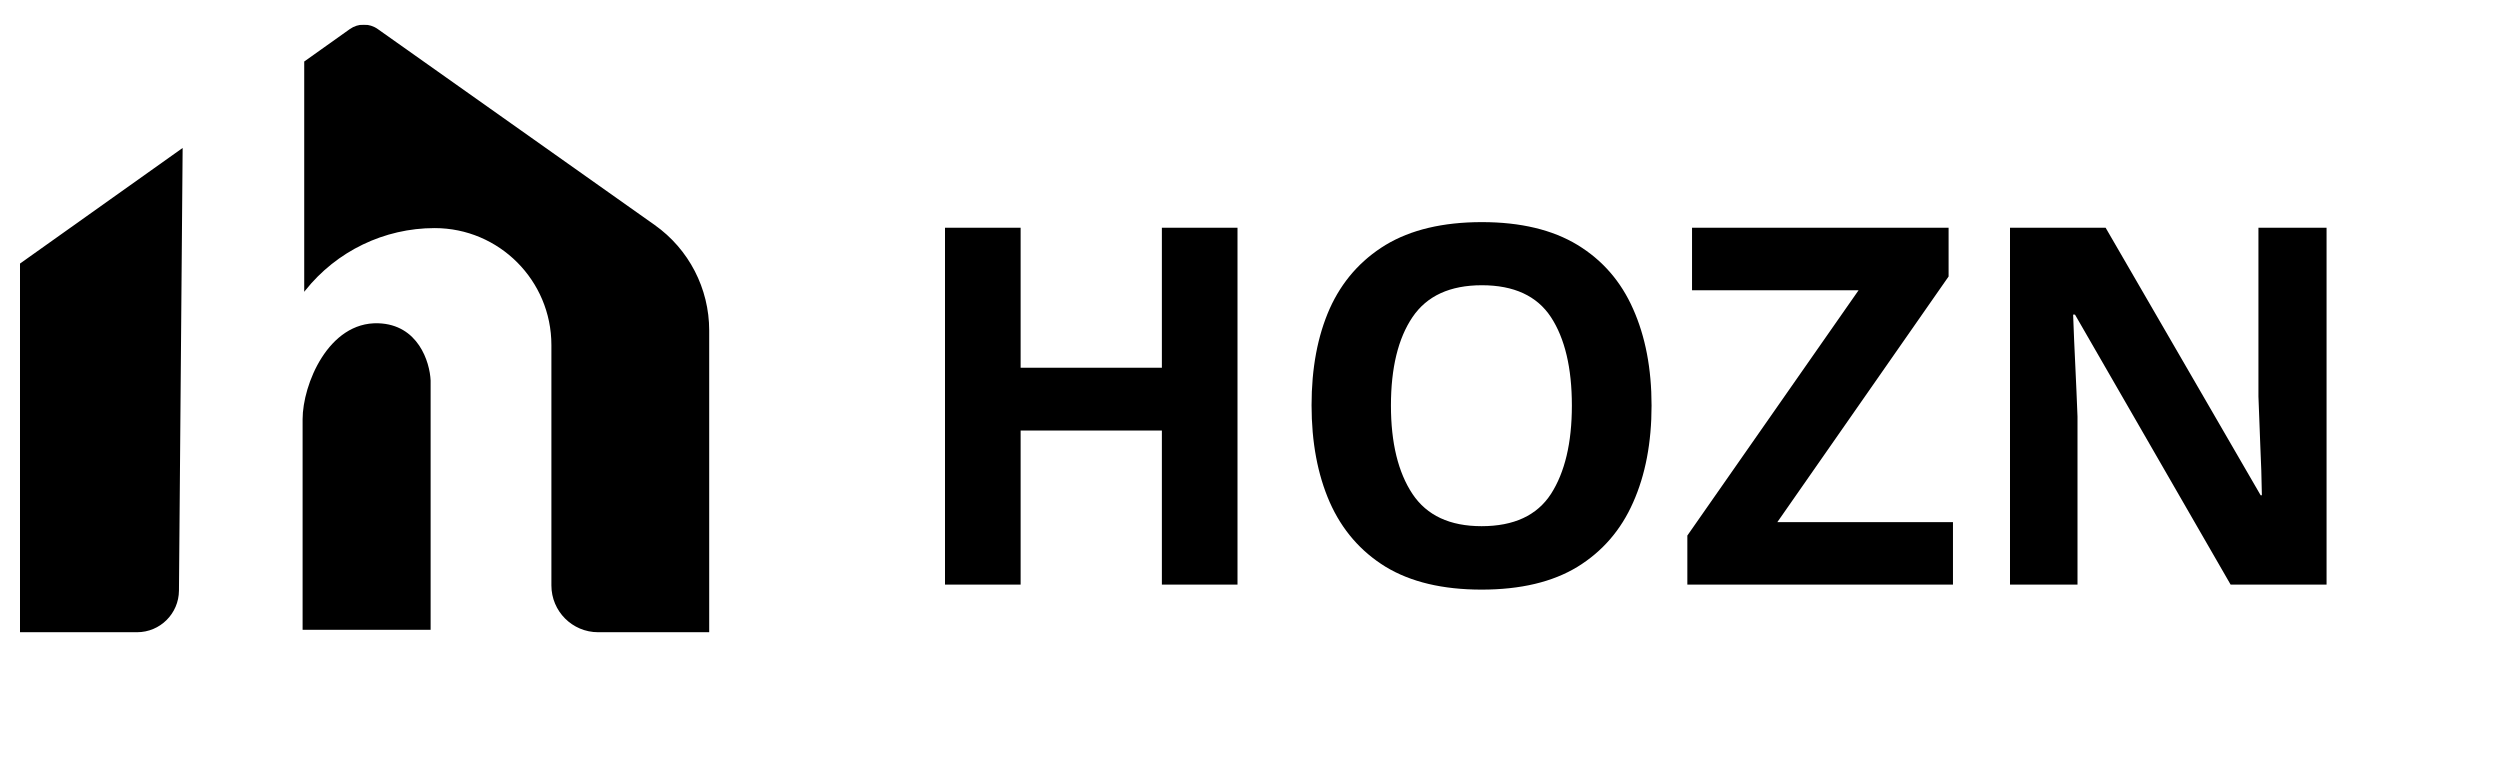
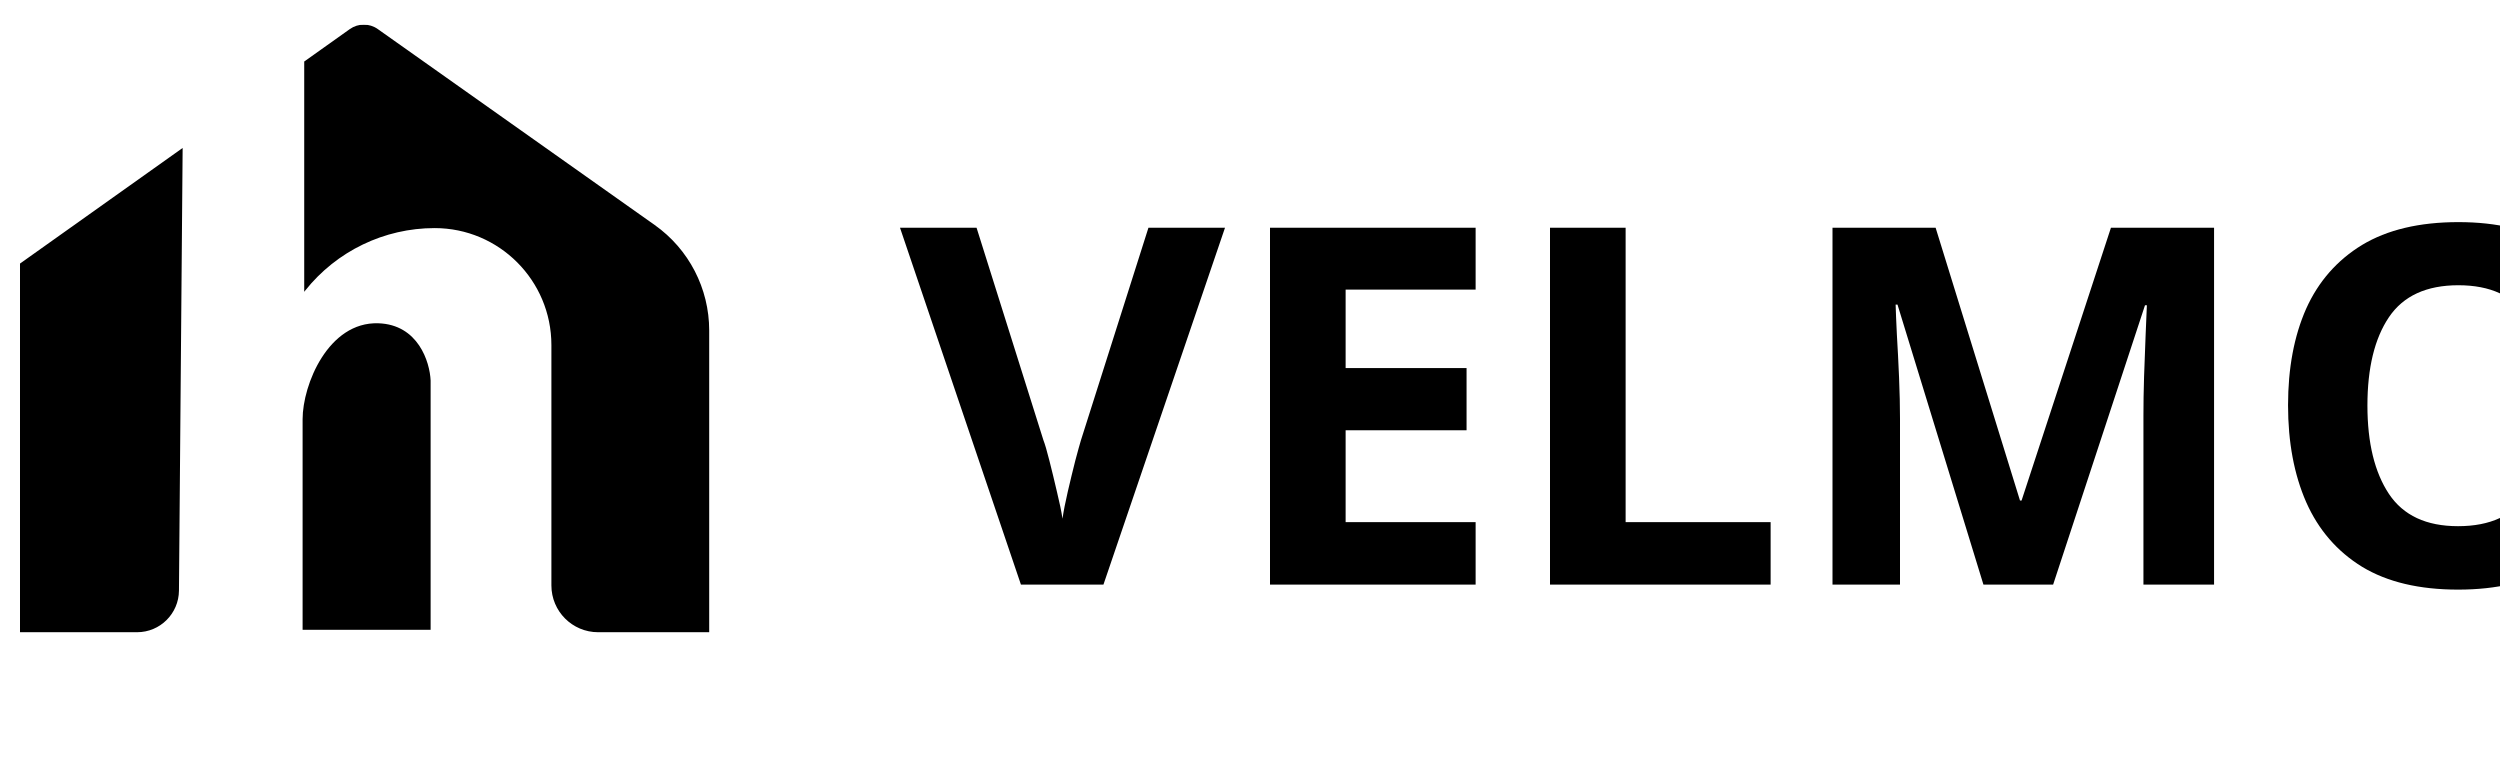
<svg xmlns="http://www.w3.org/2000/svg" width="117" height="36" viewBox="0 0 125 36" fill="none">
  <mask id="mask0_17_30" style="mask-type:alpha" maskUnits="userSpaceOnUse" x="0" y="0" width="125" height="36">
    <rect width="125" height="36" fill="#D9D9D9" />
  </mask>
  <g mask="url(#mask0_17_30)">
    <path d="M21.531 30.259H15.13V19.732C15.13 17.998 16.418 14.852 18.914 14.933C20.911 14.997 21.491 16.869 21.531 17.796V30.259Z" fill="black" />
    <path d="M1 30.38V11.948L9.132 6.167L15.211 1.845L17.492 0.223C17.91 -0.074 18.47 -0.074 18.888 0.222L32.735 10.02C34.444 11.229 35.46 13.195 35.46 15.291V30.38H29.904C28.615 30.38 27.57 29.333 27.57 28.041V16.022C27.57 12.792 24.956 10.174 21.732 10.174C19.214 10.174 16.832 11.323 15.262 13.295L15.211 13.36V1.845L9.132 6.167L8.948 28.3C8.938 29.452 8.004 30.38 6.855 30.38H1Z" fill="black" />
-     <text x="45" y="28" font-size="25" font-family="Nunito, sans-serif" font-weight="800" fill="black">HOZN</text>
+     <text x="45" y="28" font-size="25" font-family="Nunito, sans-serif" font-weight="800" fill="black">VELMORA</text>
  </g>
</svg>
